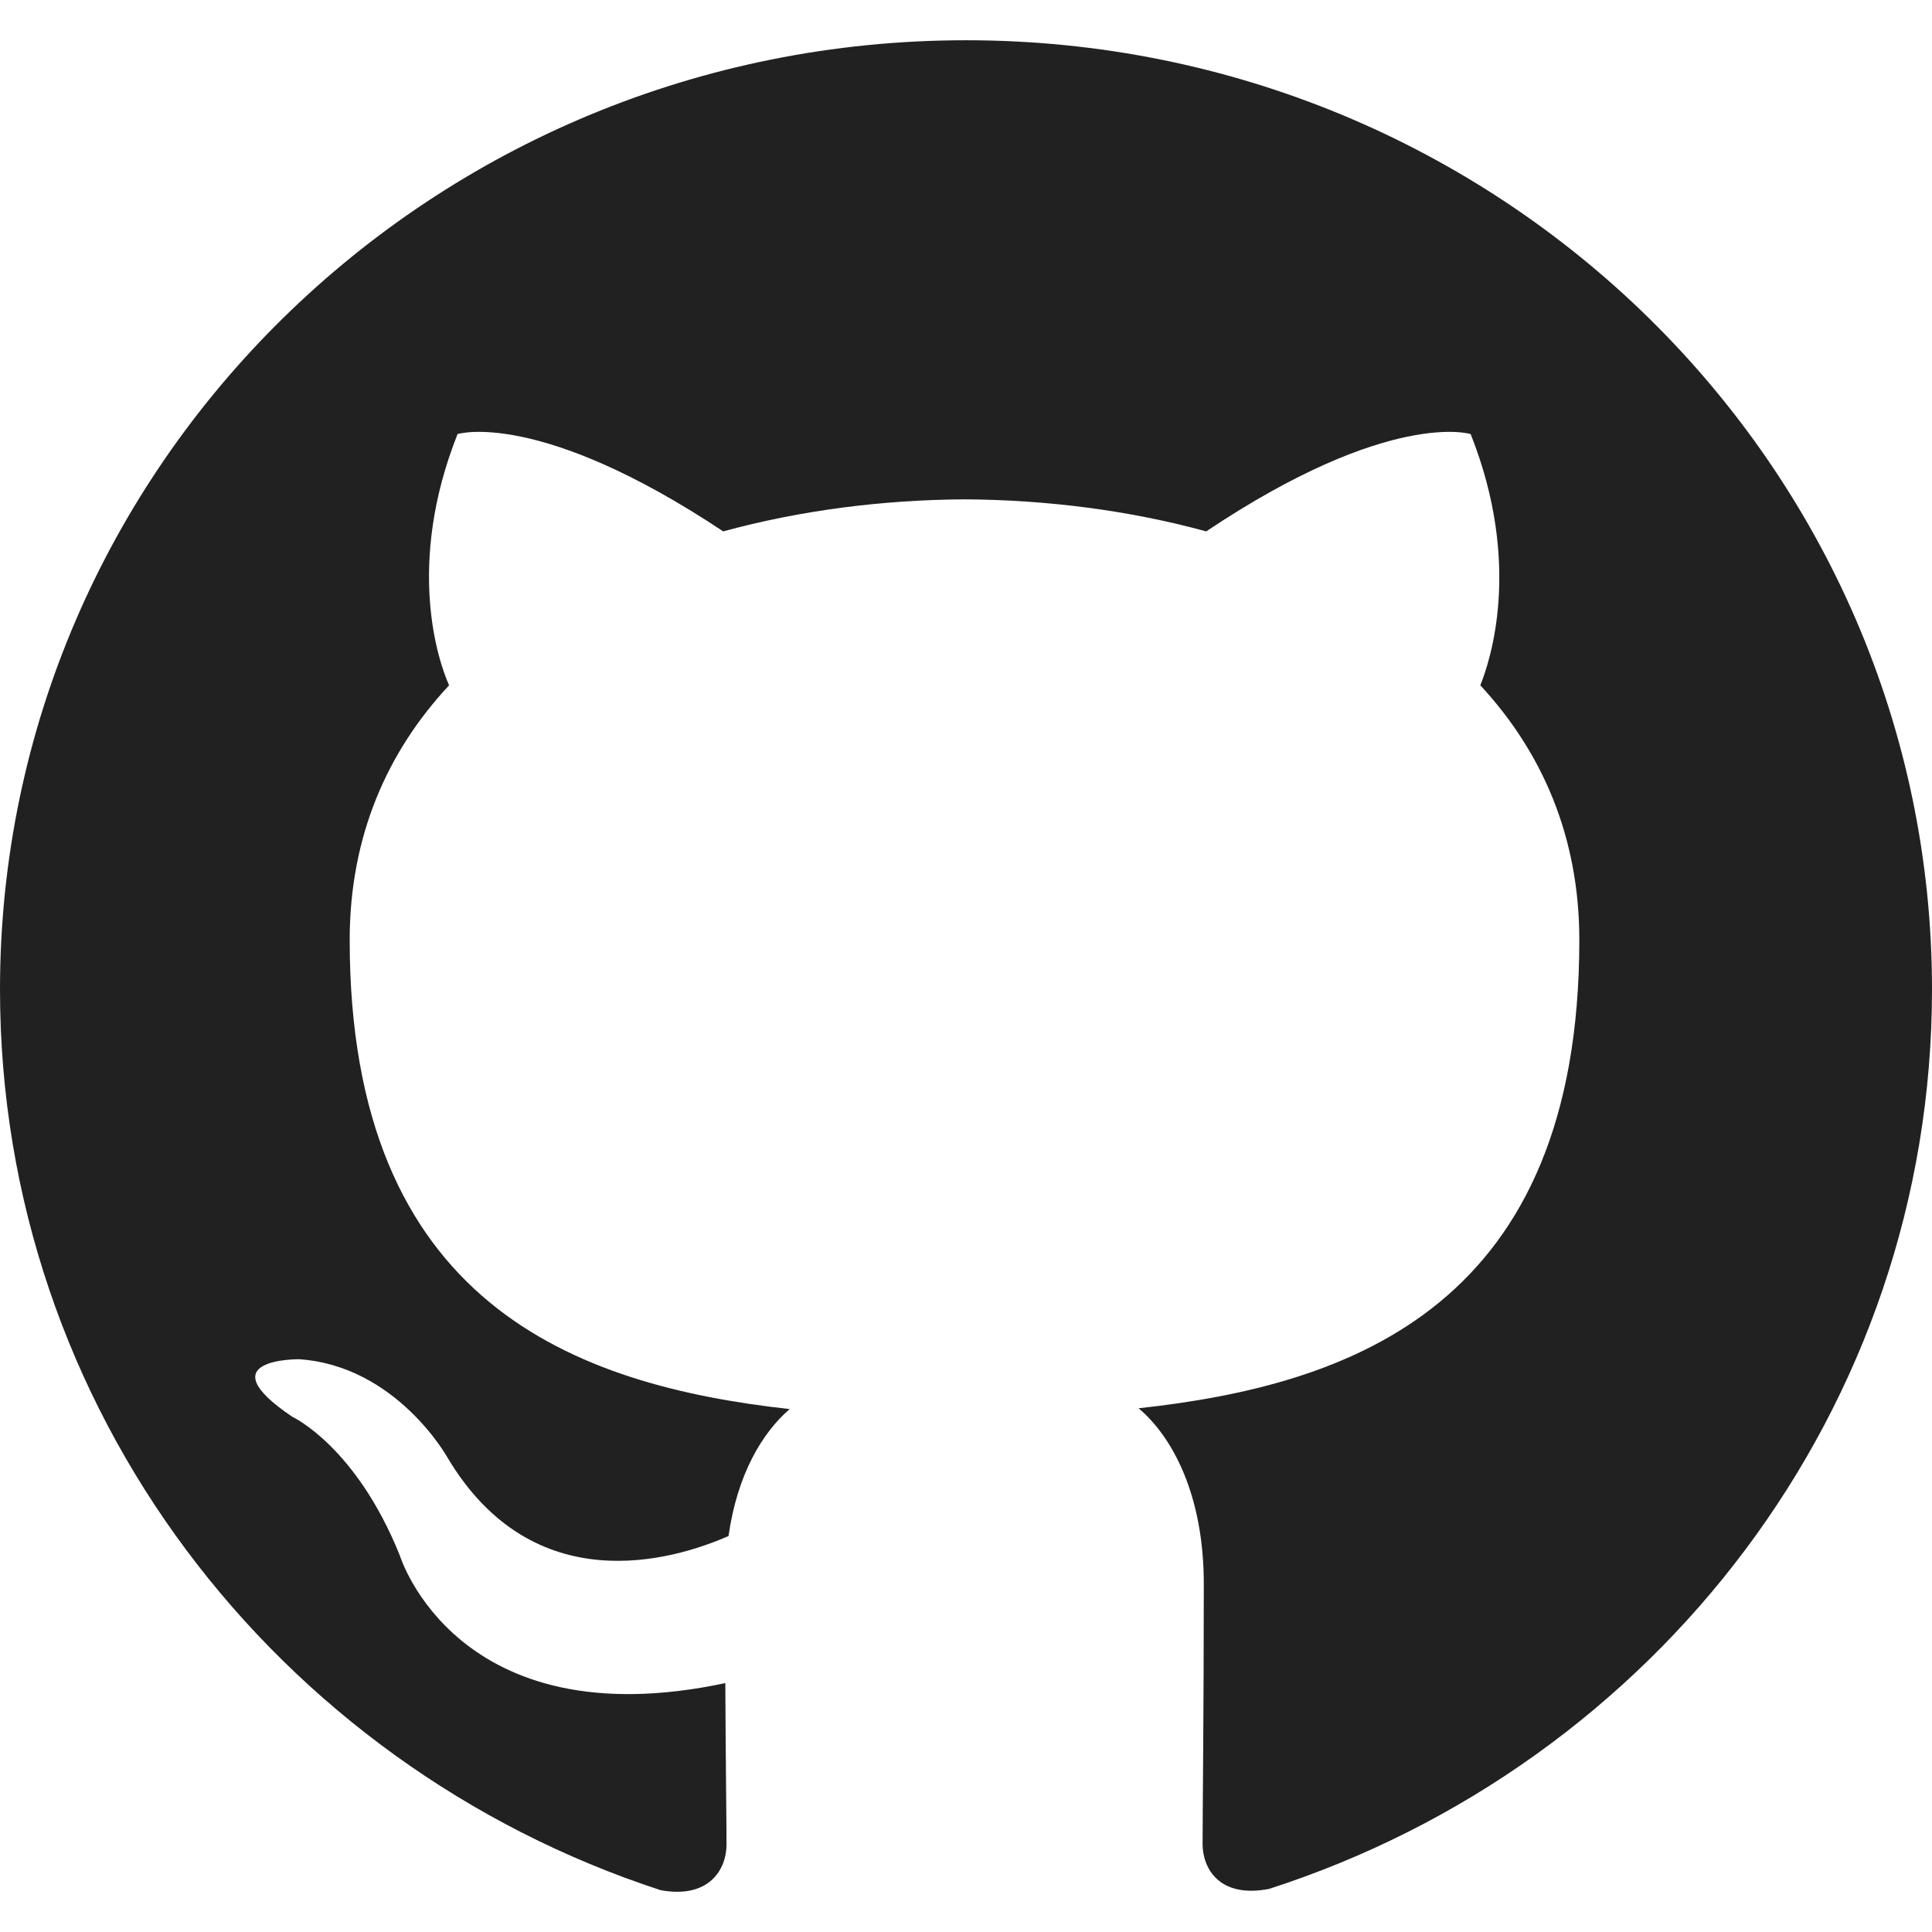
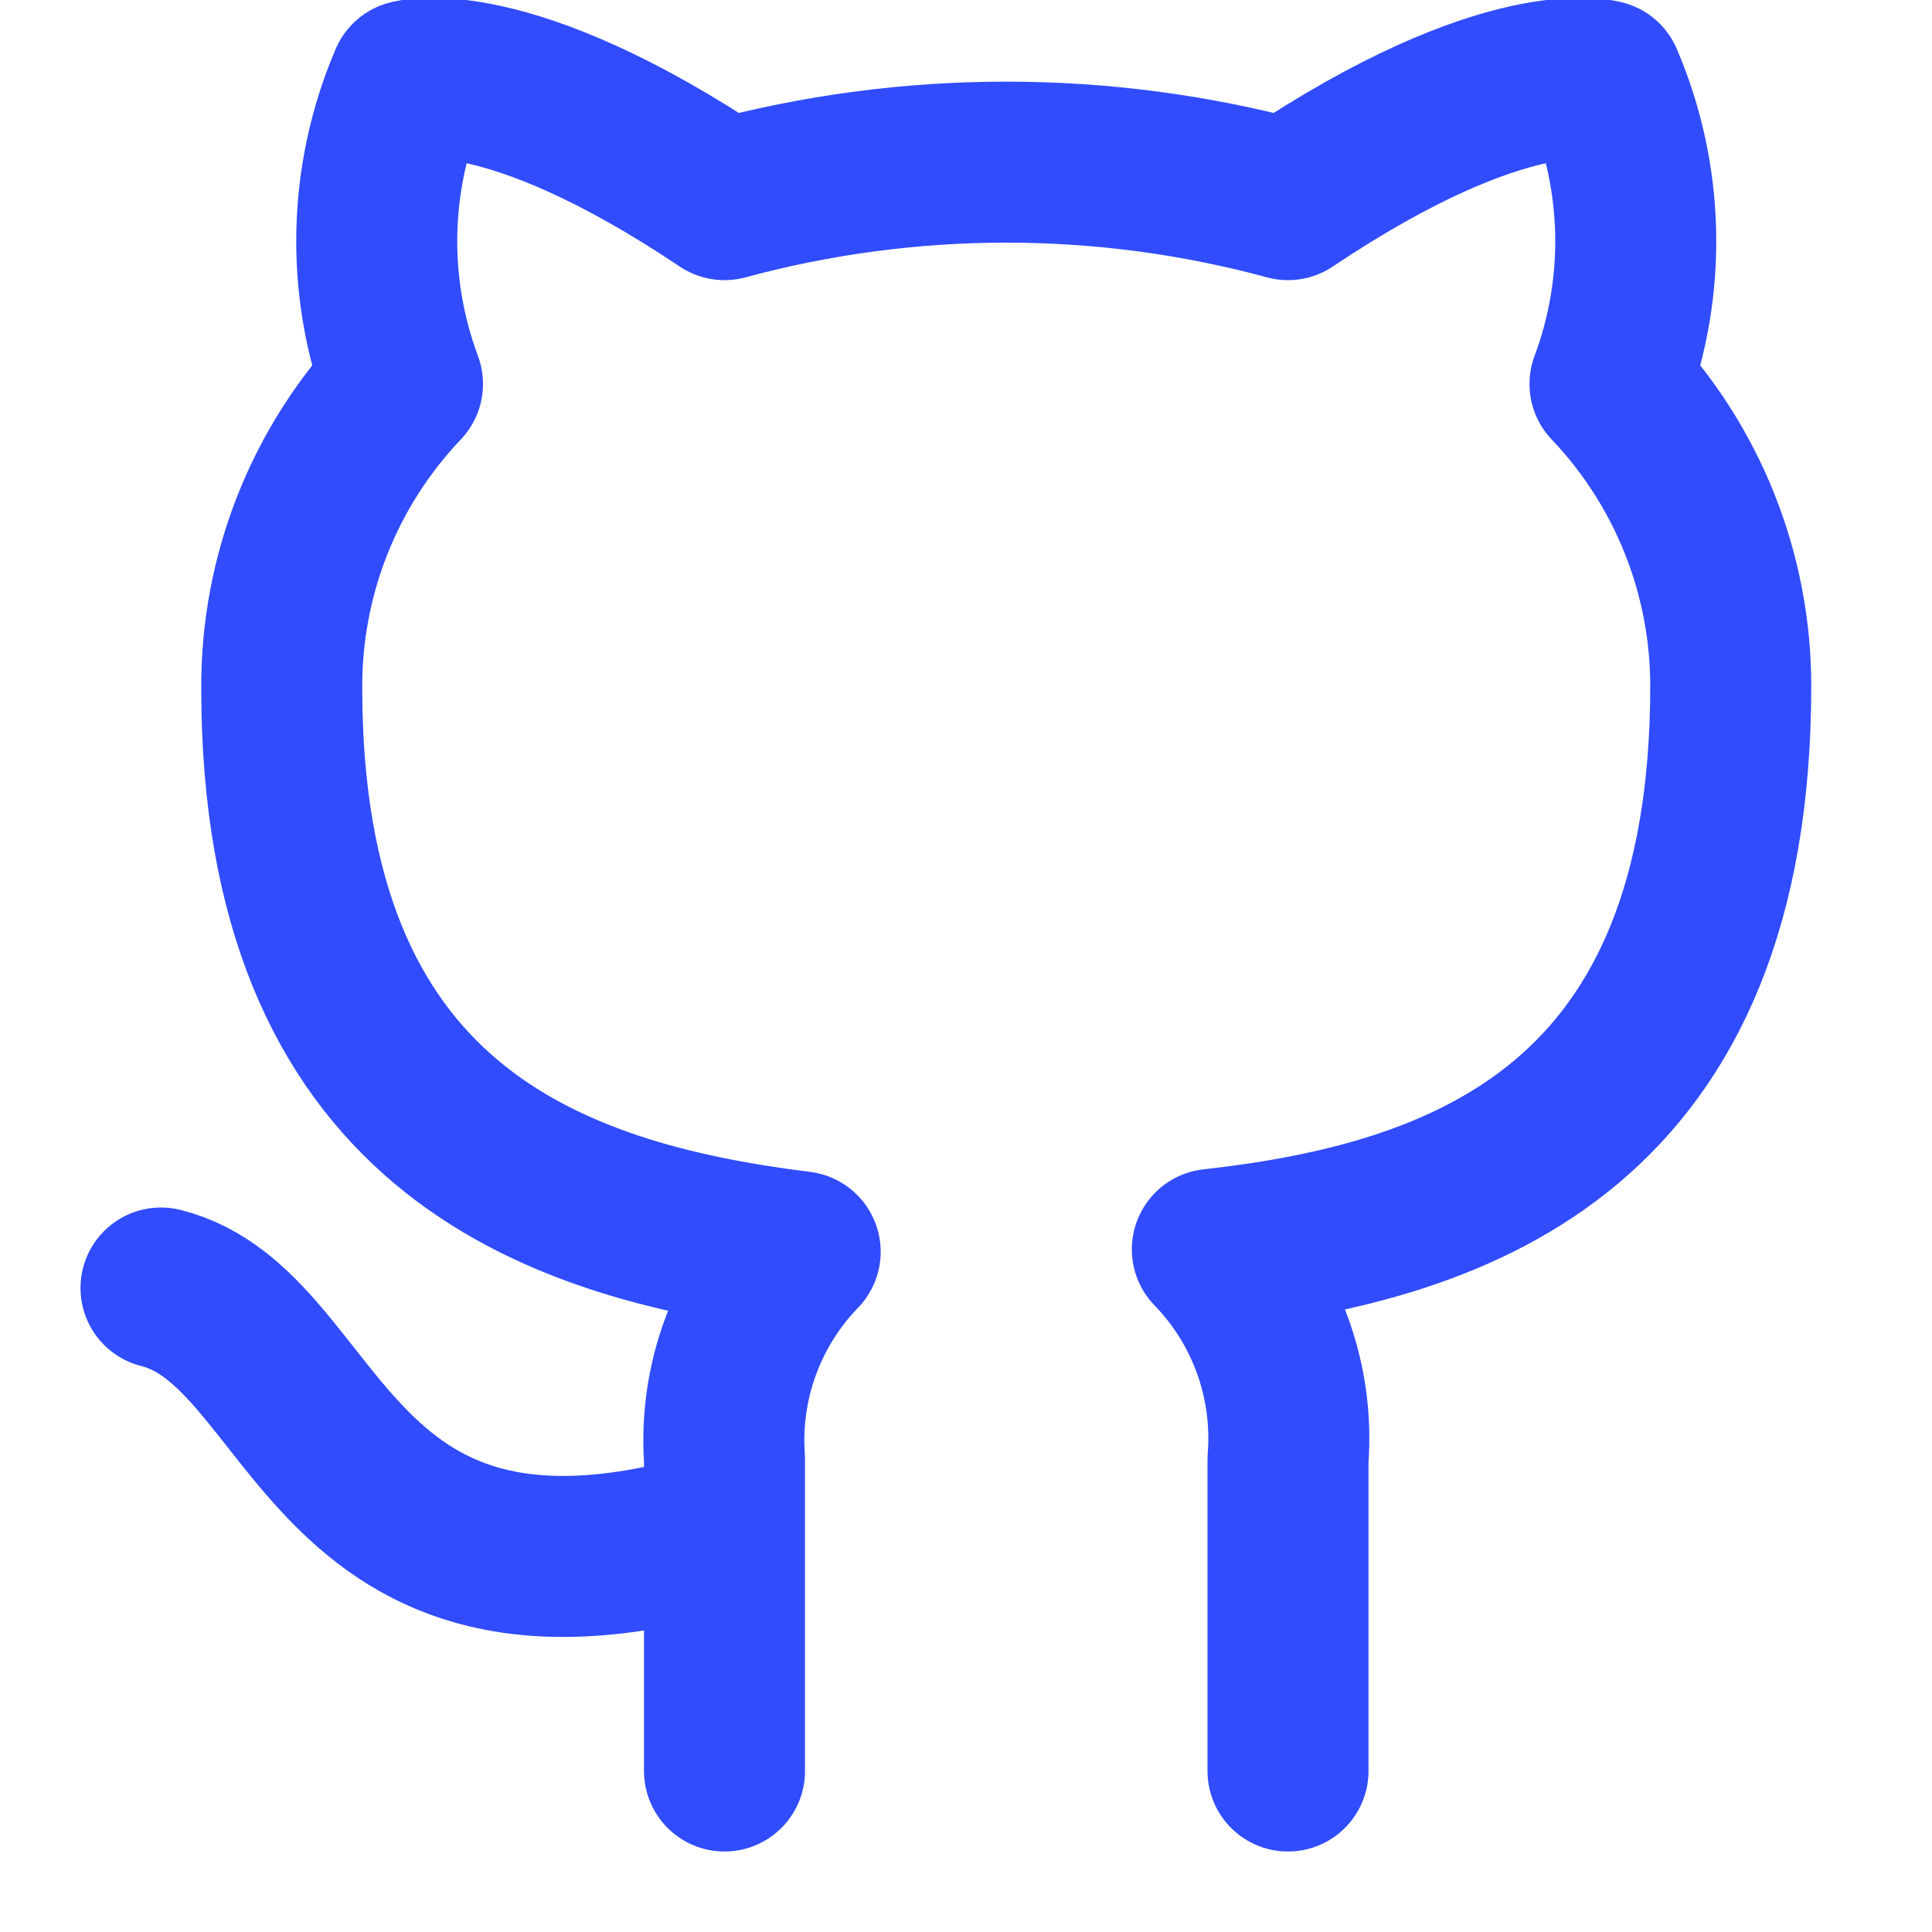
- <svg xmlns="http://www.w3.org/2000/svg" enable-background="new 0 0 24 24" height="512" viewBox="0 0 24 24" width="512">
-   <path d="m12 .5c-6.63 0-12 5.28-12 11.792 0 5.211 3.438 9.63 8.205 11.188.6.111.82-.254.82-.567 0-.28-.01-1.022-.015-2.005-3.338.711-4.042-1.582-4.042-1.582-.546-1.361-1.335-1.725-1.335-1.725-1.087-.731.084-.716.084-.716 1.205.082 1.838 1.215 1.838 1.215 1.07 1.803 2.809 1.282 3.495.981.108-.763.417-1.282.76-1.577-2.665-.295-5.466-1.309-5.466-5.827 0-1.287.465-2.339 1.235-3.164-.135-.298-.54-1.497.105-3.121 0 0 1.005-.316 3.3 1.209.96-.262 1.98-.392 3-.398 1.02.006 2.04.136 3 .398 2.28-1.525 3.285-1.209 3.285-1.209.645 1.624.24 2.823.12 3.121.765.825 1.23 1.877 1.23 3.164 0 4.53-2.805 5.527-5.475 5.817.42.354.81 1.077.81 2.182 0 1.578-.015 2.846-.015 3.229 0 .309.21.678.825.56 4.801-1.548 8.236-5.97 8.236-11.173 0-6.512-5.373-11.792-12-11.792z" fill="#212121" />
+ <svg xmlns="http://www.w3.org/2000/svg" height="24" viewBox="0 0 24 24" width="24">
+   <path d="M9 19c-5 1.5-5-2.5-7-3m14 6v-3.87a3.37 3.37 0 0 0-.94-2.61c3.14-.35 6.44-1.54 6.44-7A5.44 5.44 0 0 0 20 4.77 5.07 5.07 0 0 0 19.91 1S18.73.65 16 2.48a13.38 13.38 0 0 0-7 0C6.27.65 5.09 1 5.09 1A5.07 5.07 0 0 0 5 4.77a5.44 5.44 0 0 0-1.5 3.78c0 5.42 3.3 6.61 6.44 7A3.37 3.37 0 0 0 9 18.13V22" fill="none" stroke="#304CFD" stroke-linecap="round" stroke-linejoin="round" stroke-width="2" />
</svg>
